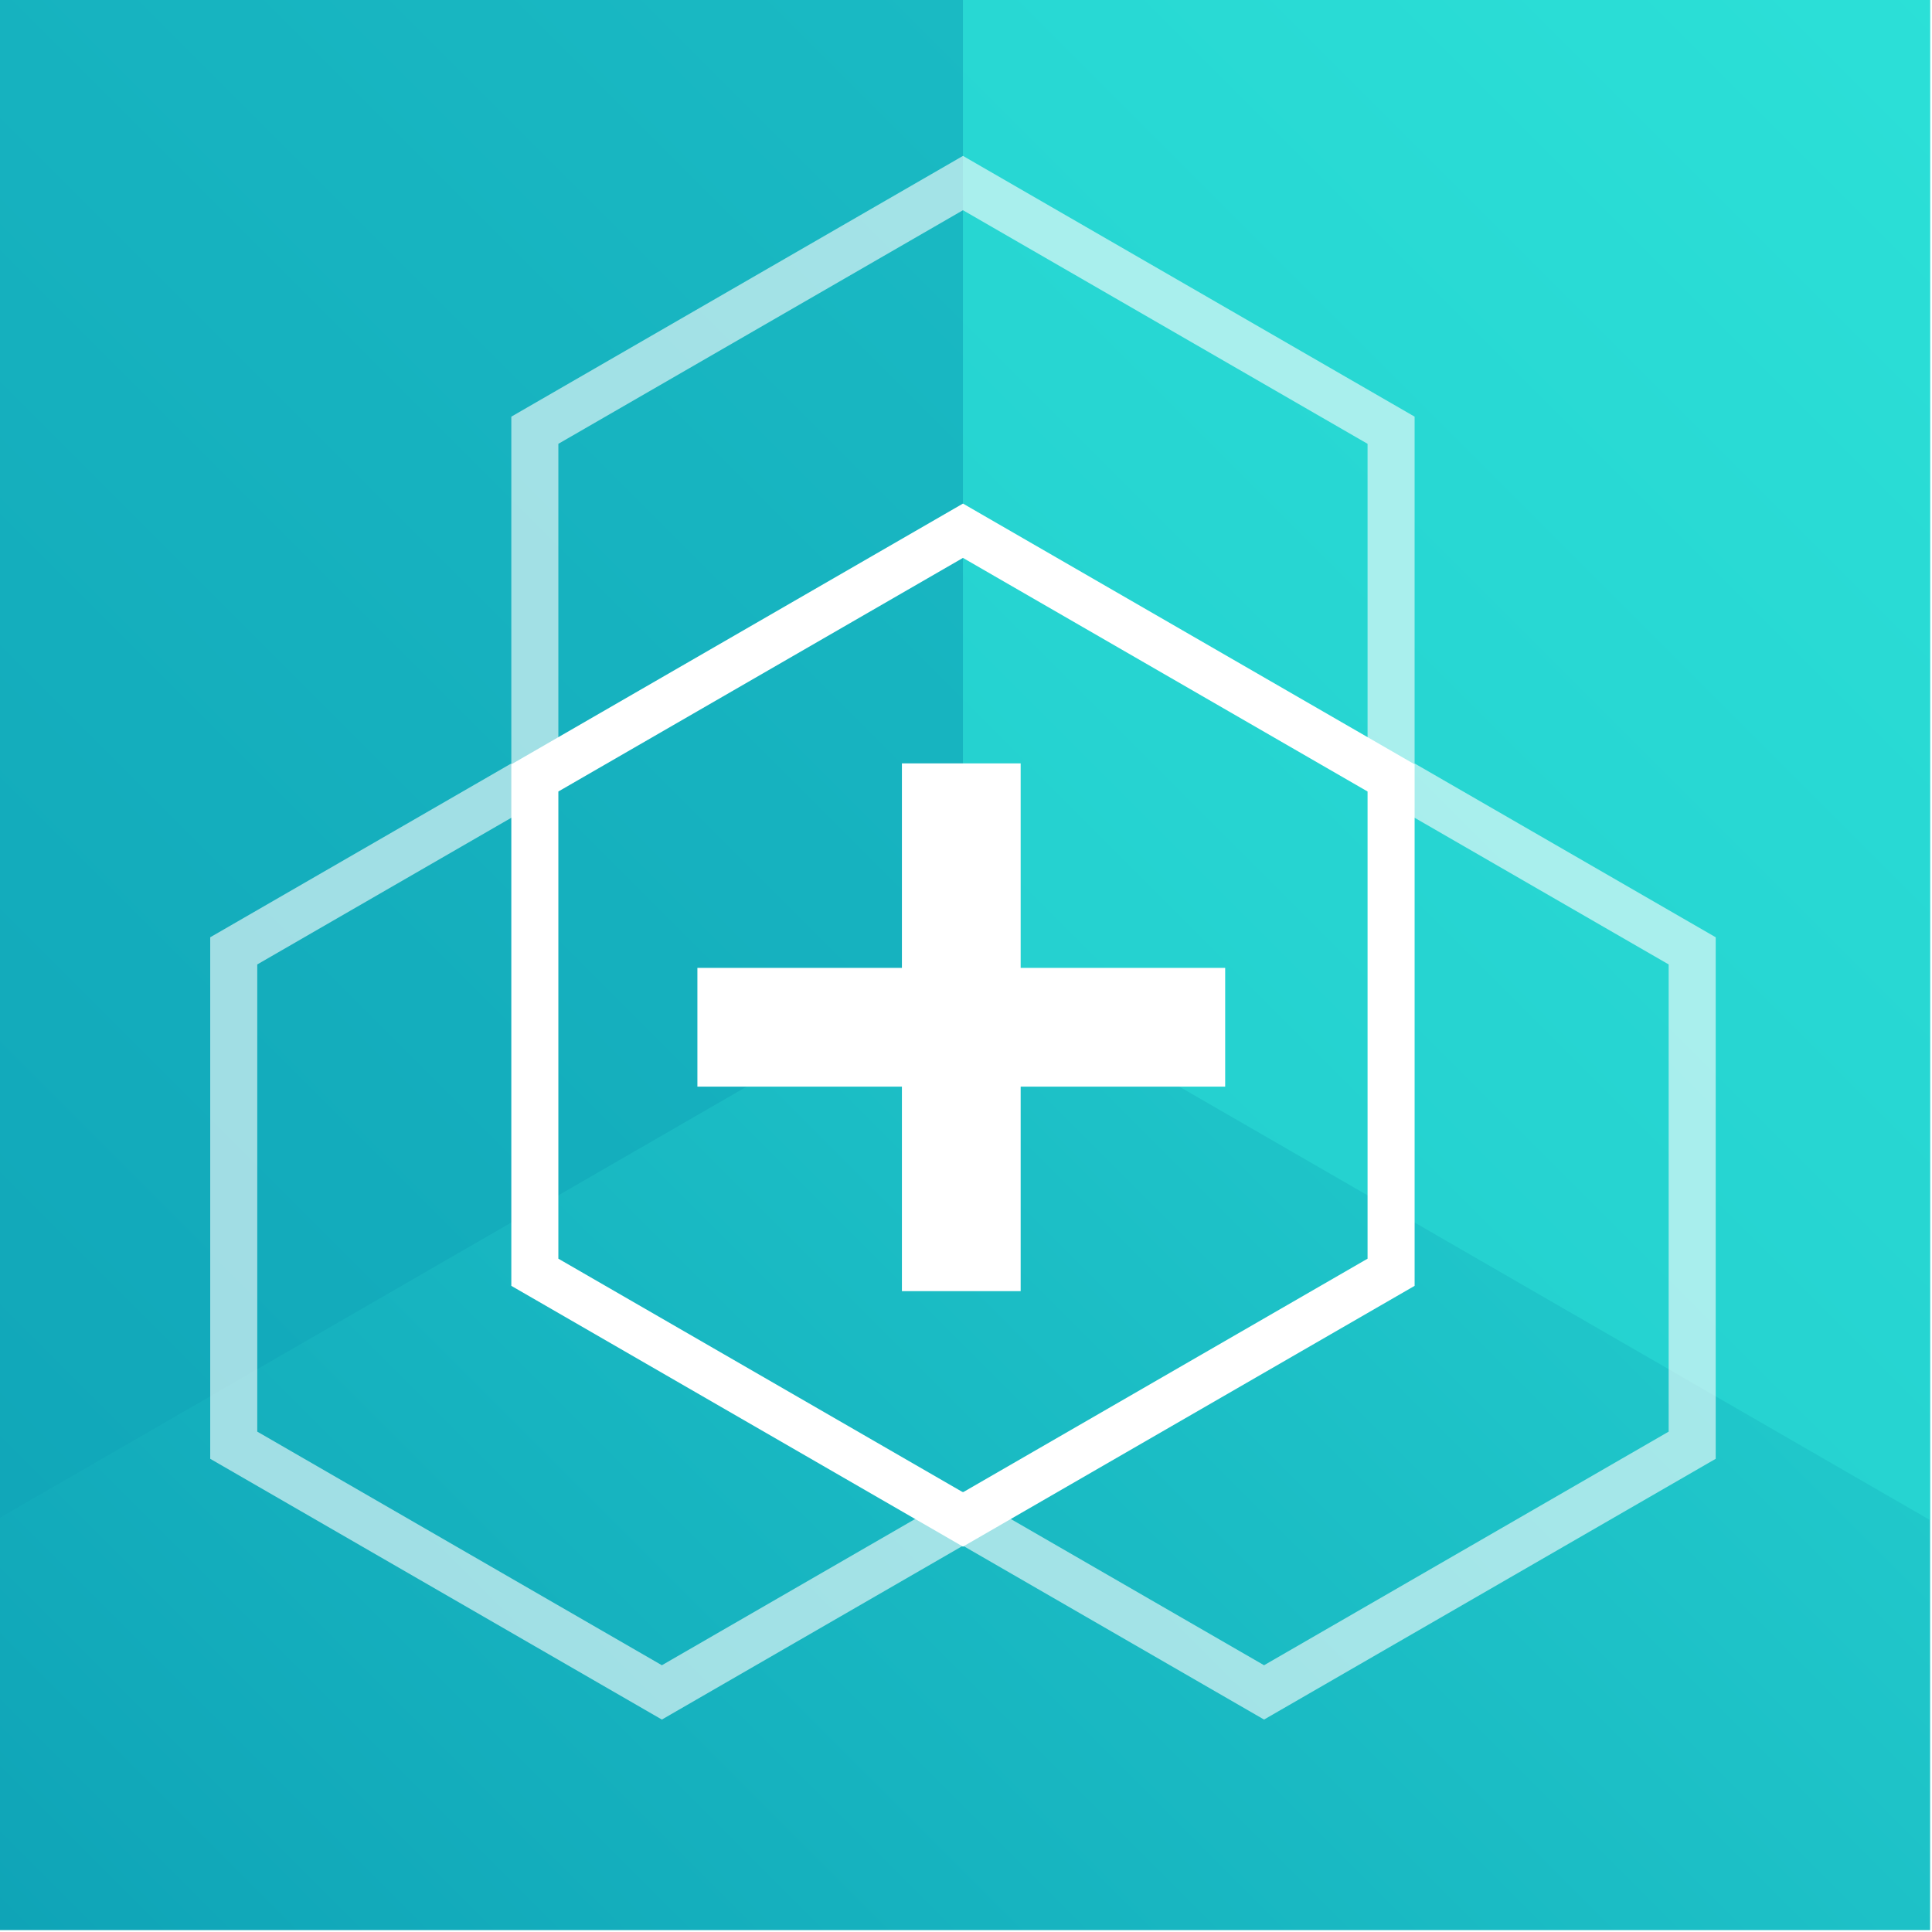
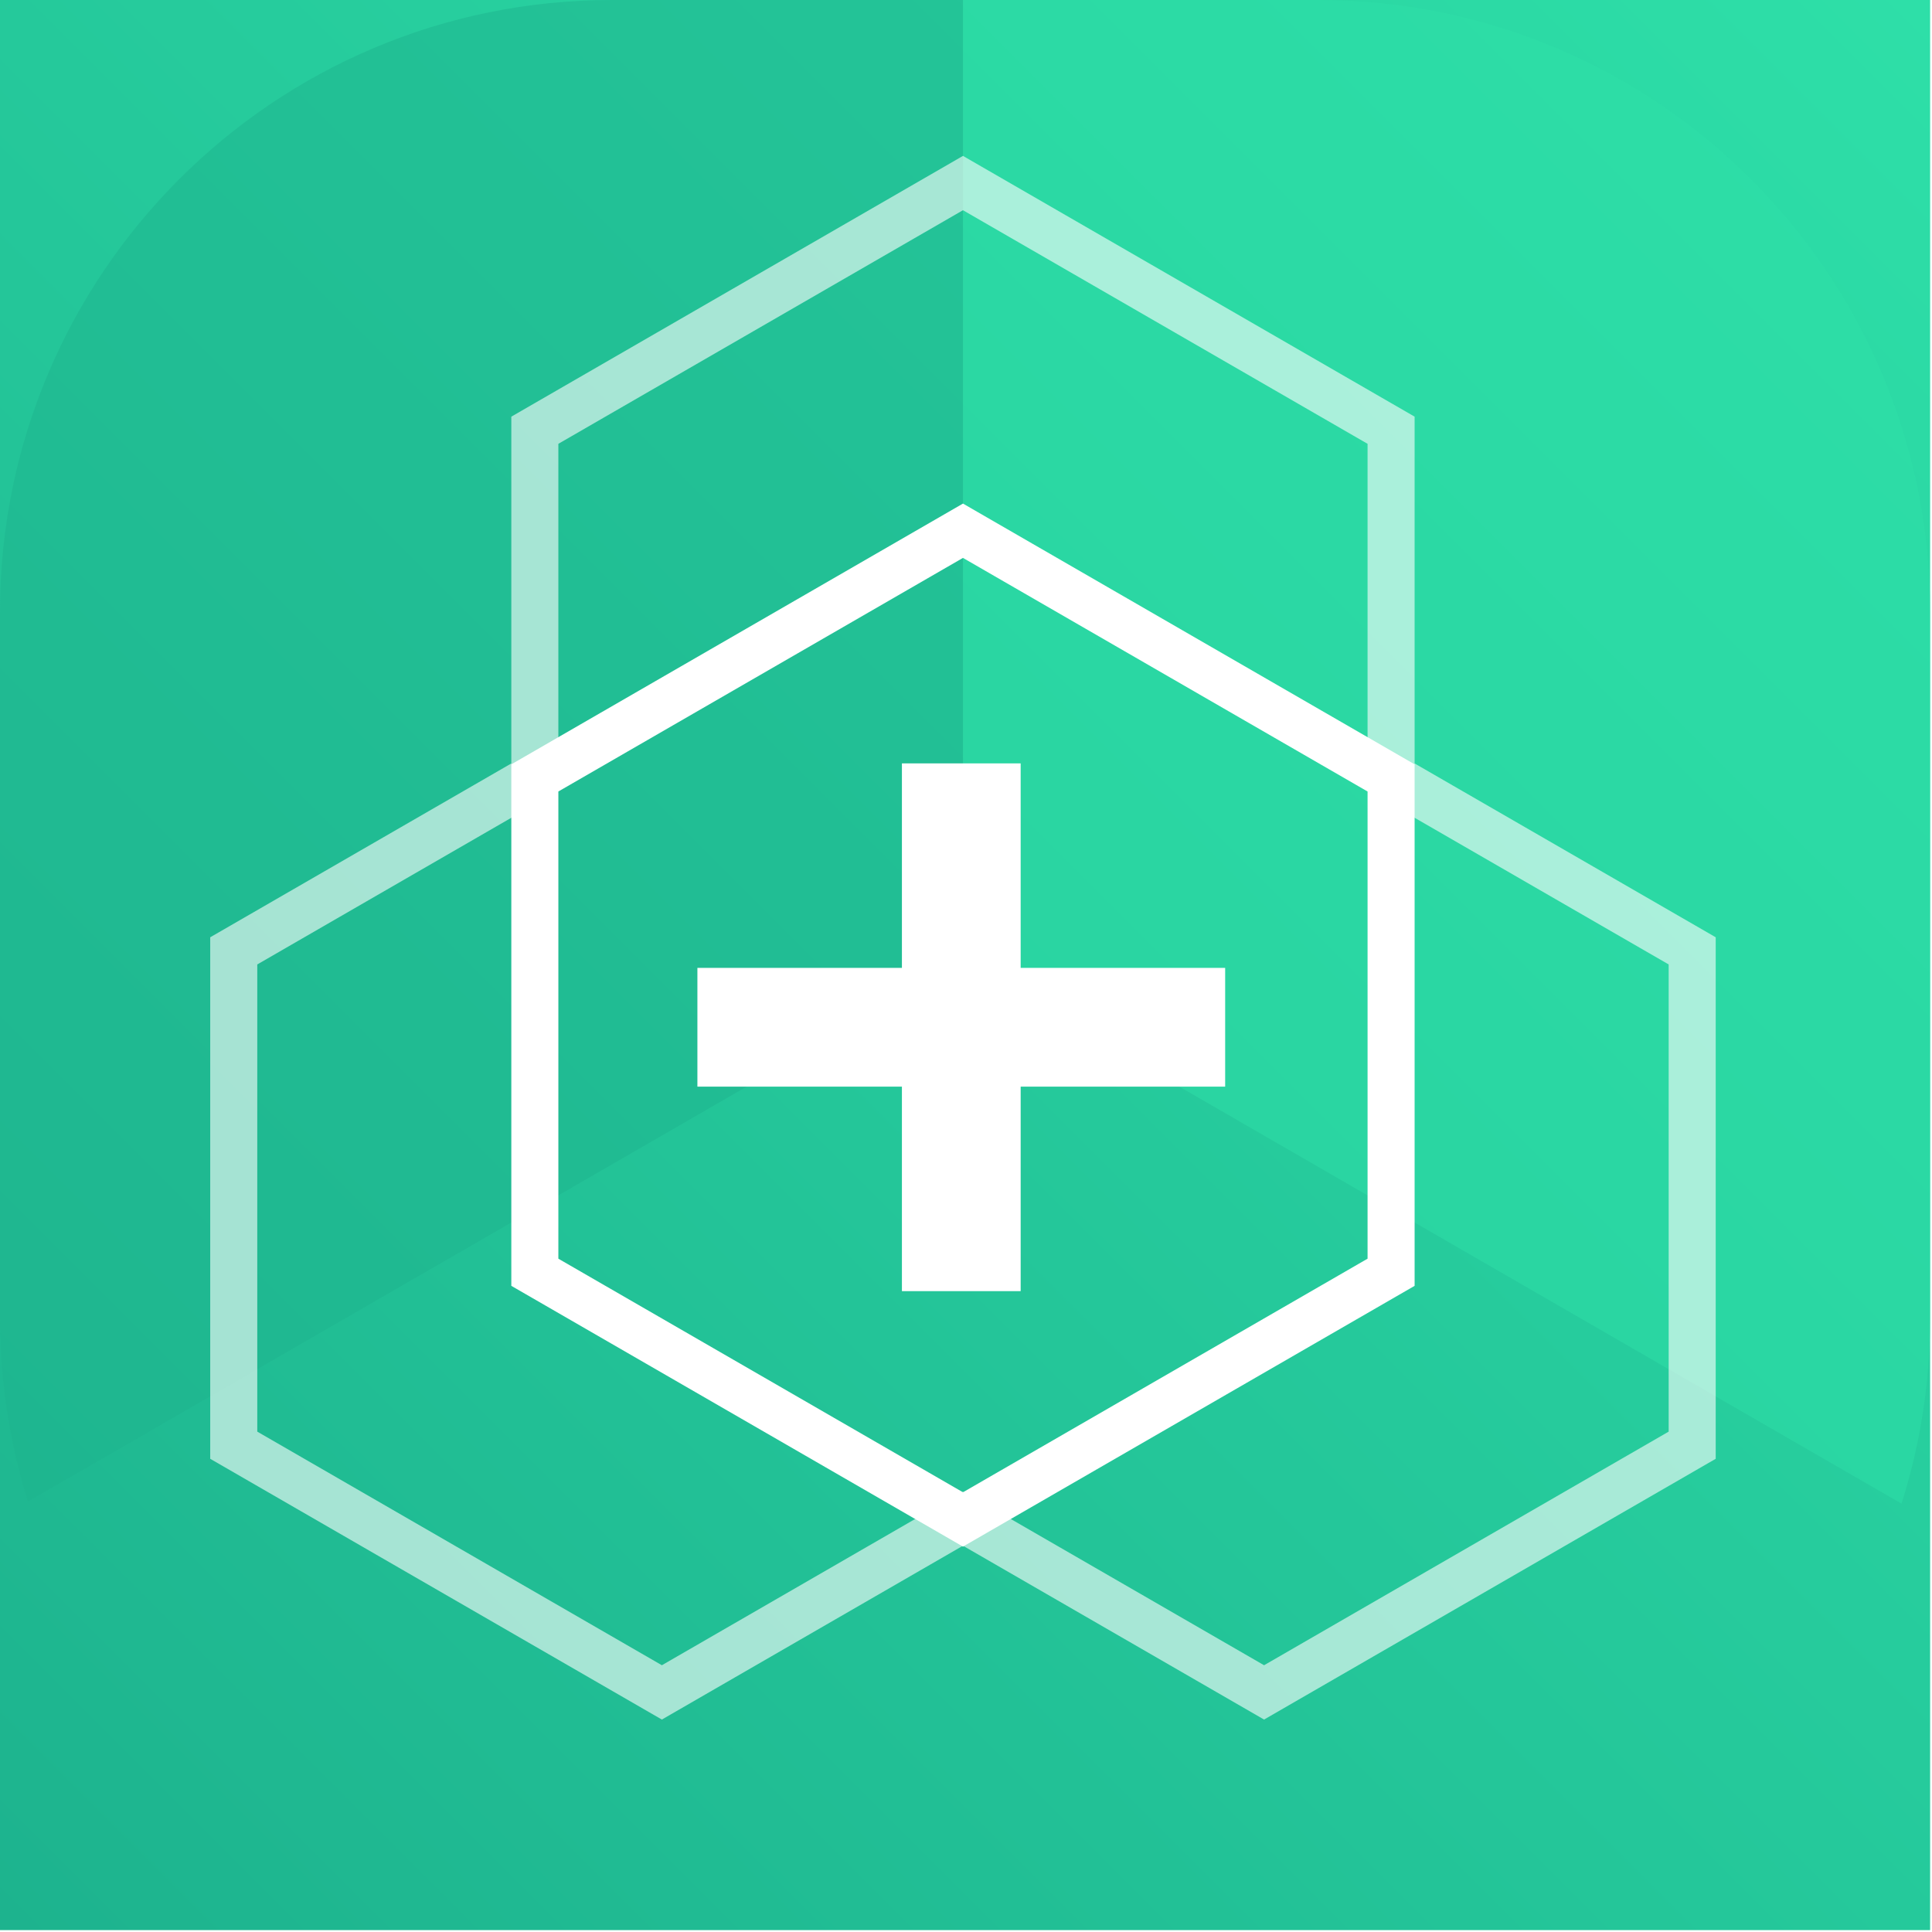
<svg xmlns="http://www.w3.org/2000/svg" width="120" height="120" viewBox="0 0 120 120" fill="none">
  <rect width="120" height="120" fill="white" />
-   <rect width="119.883" height="119.883" fill="url(#paint0_linear_2272_8305)" />
-   <mask id="mask0_2272_8305" style="mask-type:alpha" maskUnits="userSpaceOnUse" x="0" y="0" width="120" height="120">
-     <rect width="119.883" height="119.883" fill="white" />
+   <rect width="119.883" height="119.883" fill="url(#paint0_linear_2412_11122)" />
+   <mask id="mask0_2412_11122" style="mask-type:alpha" maskUnits="userSpaceOnUse" x="0" y="0" width="120" height="120">
+     <rect width="119.883" height="119.883" rx="38" fill="white" />
  </mask>
-   <g mask="url(#mask0_2272_8305)">
-     <path opacity="0.5" fill-rule="evenodd" clip-rule="evenodd" d="M59.812 -29.831V59.736L-17.755 104.519L-6.439 -12.293L59.812 -29.831Z" fill="#0FA4B7" />
-     <path opacity="0.5" fill-rule="evenodd" clip-rule="evenodd" d="M59.812 -29.831V59.736L137.379 104.519L136.098 -1.463L59.812 -29.831Z" fill="#2BE0D7" />
+   <g mask="url(#mask0_2412_11122)">
+     <path opacity="0.5" fill-rule="evenodd" clip-rule="evenodd" d="M59.812 -29.831V59.736L-17.755 104.519L-6.439 -12.293L59.812 -29.831Z" fill="#1DB38E" />
+     <path opacity="0.5" fill-rule="evenodd" clip-rule="evenodd" d="M59.812 -29.831V59.736L137.379 104.519L136.098 -1.463L59.812 -29.831Z" fill="#2EDFA8" />
  </g>
-   <path opacity="0.6" fill-rule="evenodd" clip-rule="evenodd" d="M87.864 25.879L59.812 9.683L31.759 25.879V47.419L13.057 58.216V90.609L41.11 106.805L59.766 96.034L59.812 96.06L59.857 96.034L78.513 106.805L106.566 90.609V58.216L87.864 47.419V25.879ZM103.644 59.903L84.942 49.106V27.566L59.812 13.057L34.681 27.566V49.106L15.979 59.903V88.921L41.11 103.431L59.766 92.659L59.812 92.686L59.857 92.659L78.513 103.431L103.644 88.921V59.903Z" fill="white" />
-   <path fill-rule="evenodd" clip-rule="evenodd" d="M87.865 47.474L59.812 31.278L31.759 47.474V79.866L59.812 96.062L87.865 79.866V47.474ZM34.681 49.161L59.812 34.652L84.942 49.161V78.179L59.812 92.688L34.681 78.179V49.161Z" fill="white" />
-   <path d="M63.395 60.117V47.415H56.02V60.117H43.317V67.493H56.02V80.195H63.395V67.493H76.098V60.117H63.395Z" fill="white" />
+   <path opacity="0.6" fill-rule="evenodd" clip-rule="evenodd" d="M87.864 25.879L59.812 9.683L31.759 25.879V47.419L13.057 58.216V90.609L41.11 106.805L59.766 96.034L59.812 96.06L59.857 96.034L78.514 106.805L106.566 90.609V58.216L87.864 47.419V25.879ZM103.644 59.903L84.942 49.106V27.566L59.812 13.057L34.681 27.566V49.106L15.98 59.903V88.921L41.11 103.431L59.766 92.659L59.812 92.686L59.857 92.659L78.514 103.431L103.644 88.921V59.903Z" fill="white" />
+   <path fill-rule="evenodd" clip-rule="evenodd" d="M87.864 47.474L59.812 31.278L31.759 47.474V79.866L59.812 96.062L87.864 79.866V47.474ZM34.681 49.161L59.812 34.652L84.942 49.161V78.179L59.812 92.688L34.681 78.179V49.161Z" fill="white" />
+   <path d="M63.395 60.117V47.415H56.02V60.117H43.317V67.493H56.02V80.195H63.395V67.493H76.097V60.117H63.395Z" fill="white" />
  <defs>
-     <linearGradient id="paint0_linear_2272_8305" x1="59.941" y1="179.824" x2="179.824" y2="59.941" gradientUnits="userSpaceOnUse">
-       <stop stop-color="#0FA4B7" />
-       <stop offset="0.495" stop-color="#1DC1C7" />
-       <stop offset="1" stop-color="#2BE0D7" />
+     <linearGradient id="paint0_linear_2412_11122" x1="59.941" y1="-59.941" x2="-59.941" y2="59.941" gradientUnits="userSpaceOnUse">
+       <stop stop-color="#2EDFA8" />
+       <stop offset="0.504" stop-color="#25C99B" />
+       <stop offset="1" stop-color="#1DB38E" />
    </linearGradient>
  </defs>
</svg>
